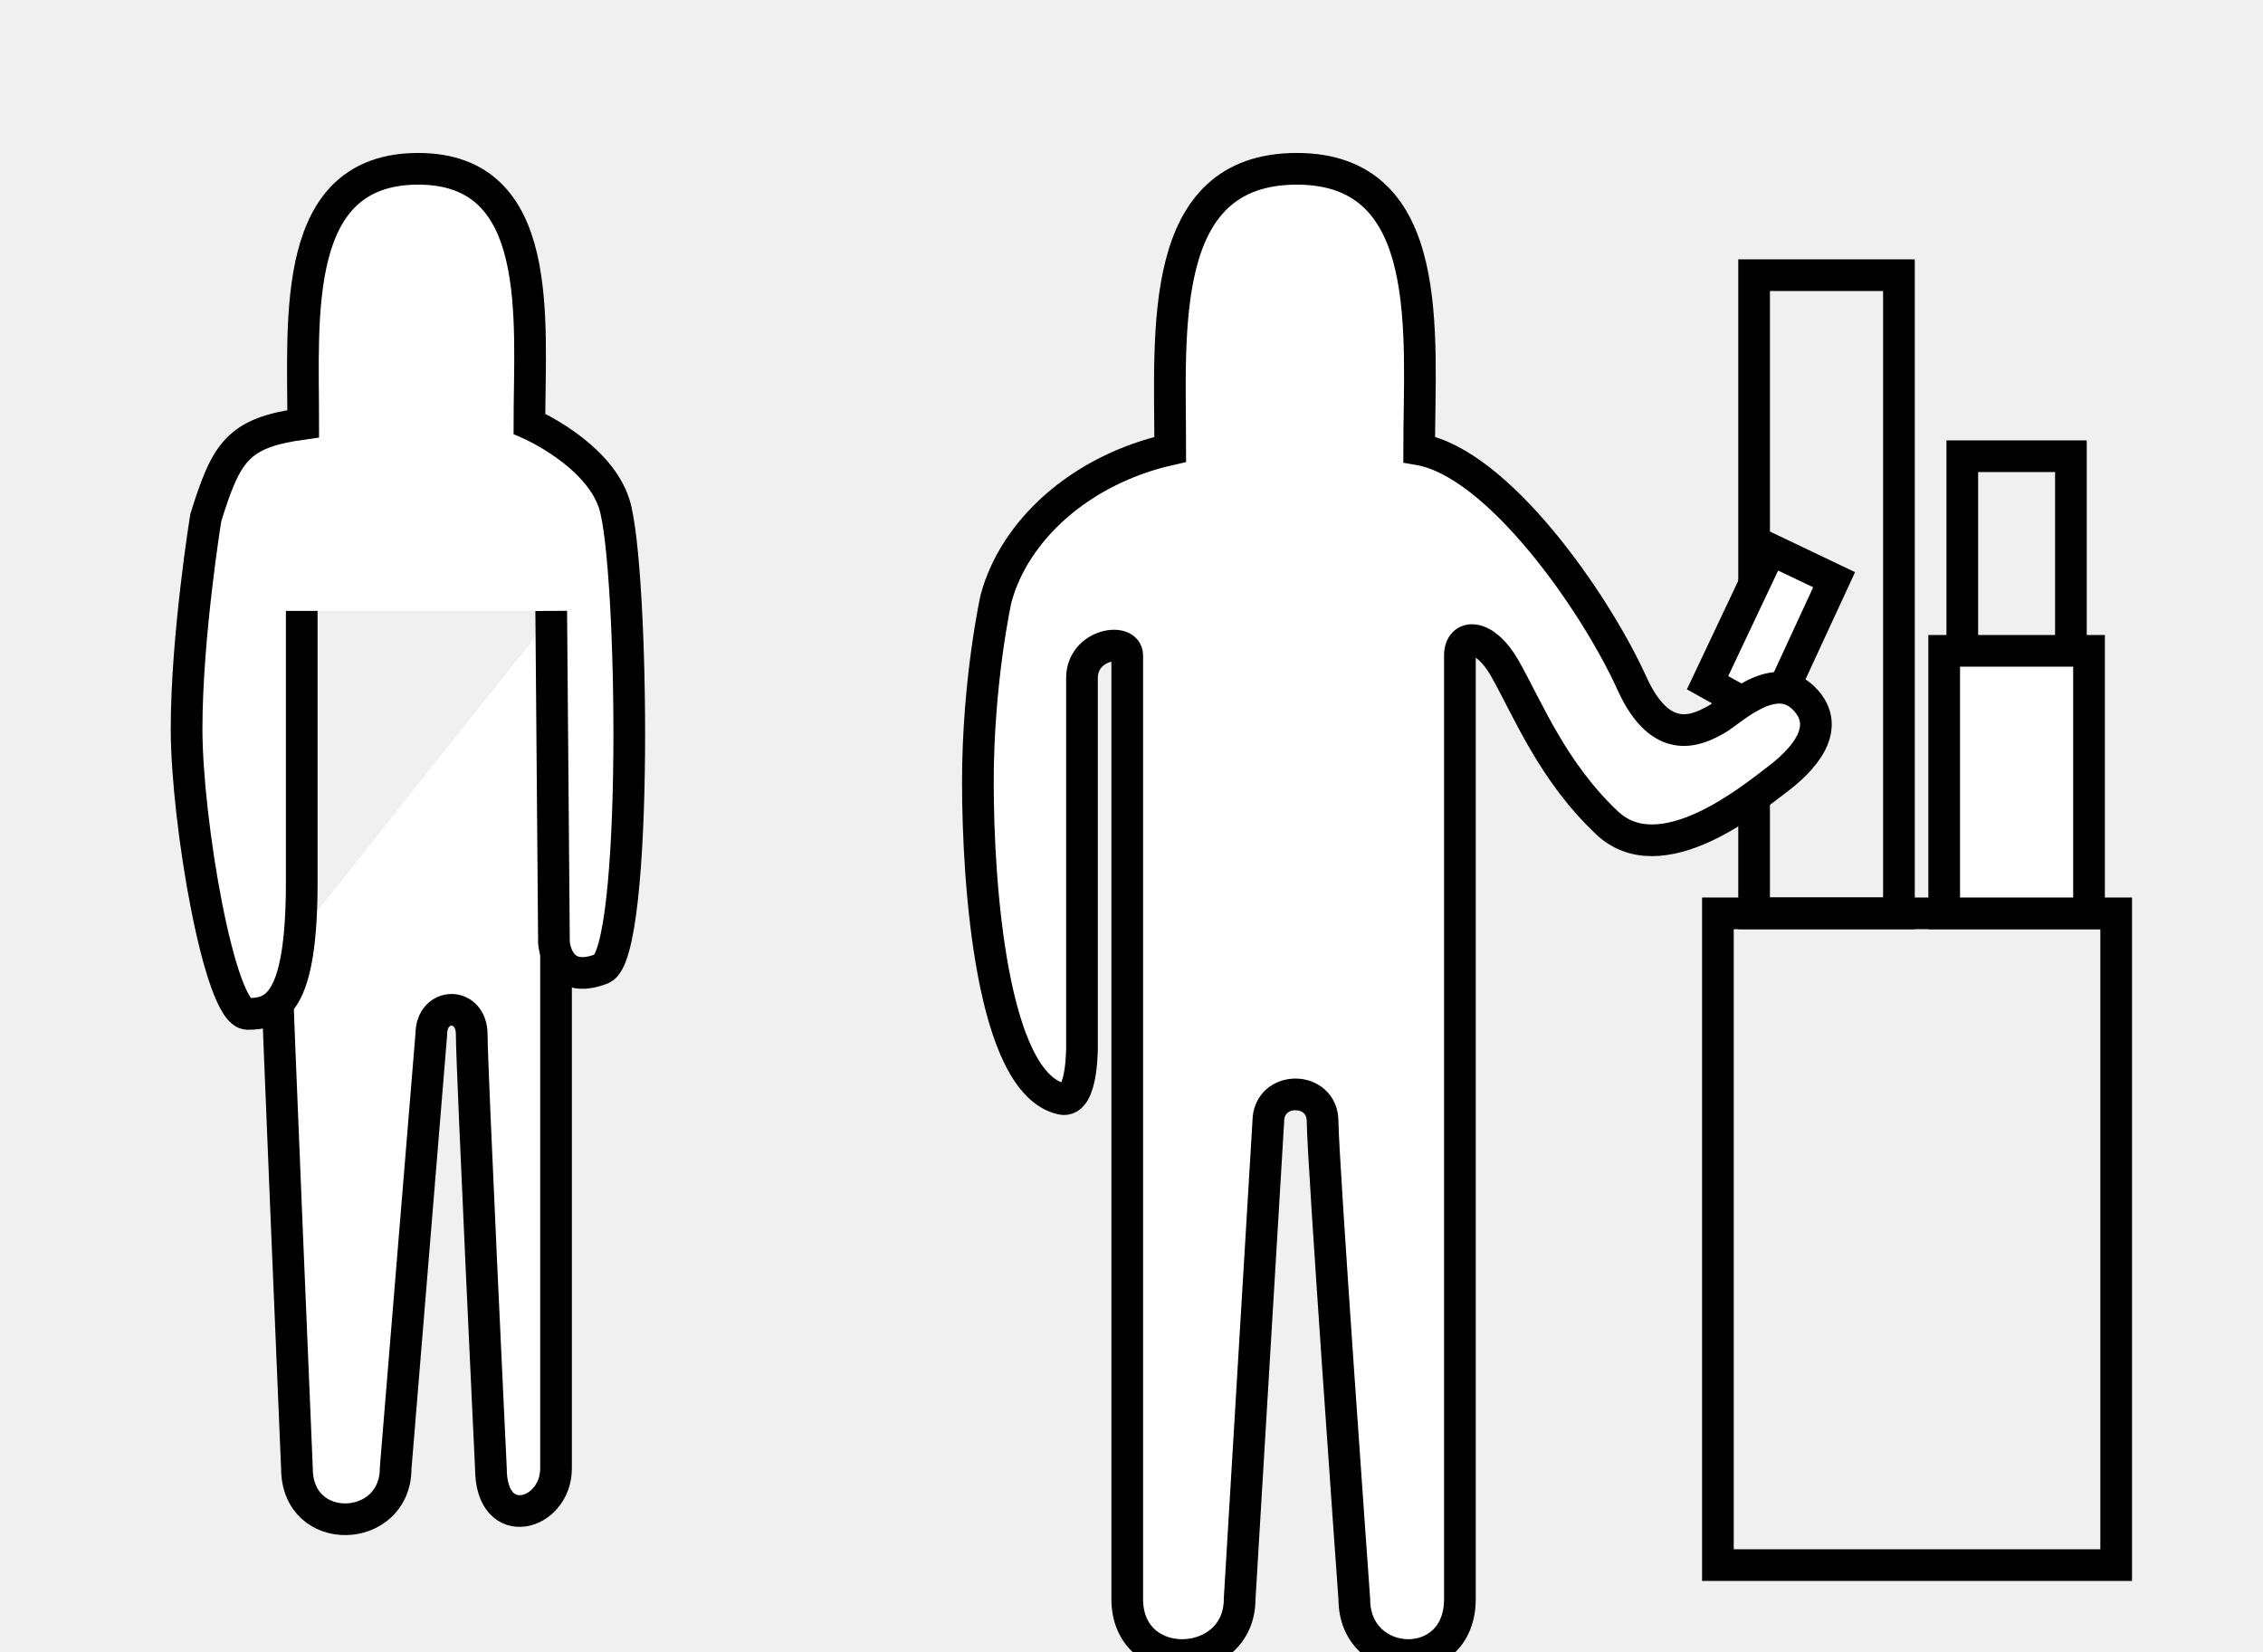
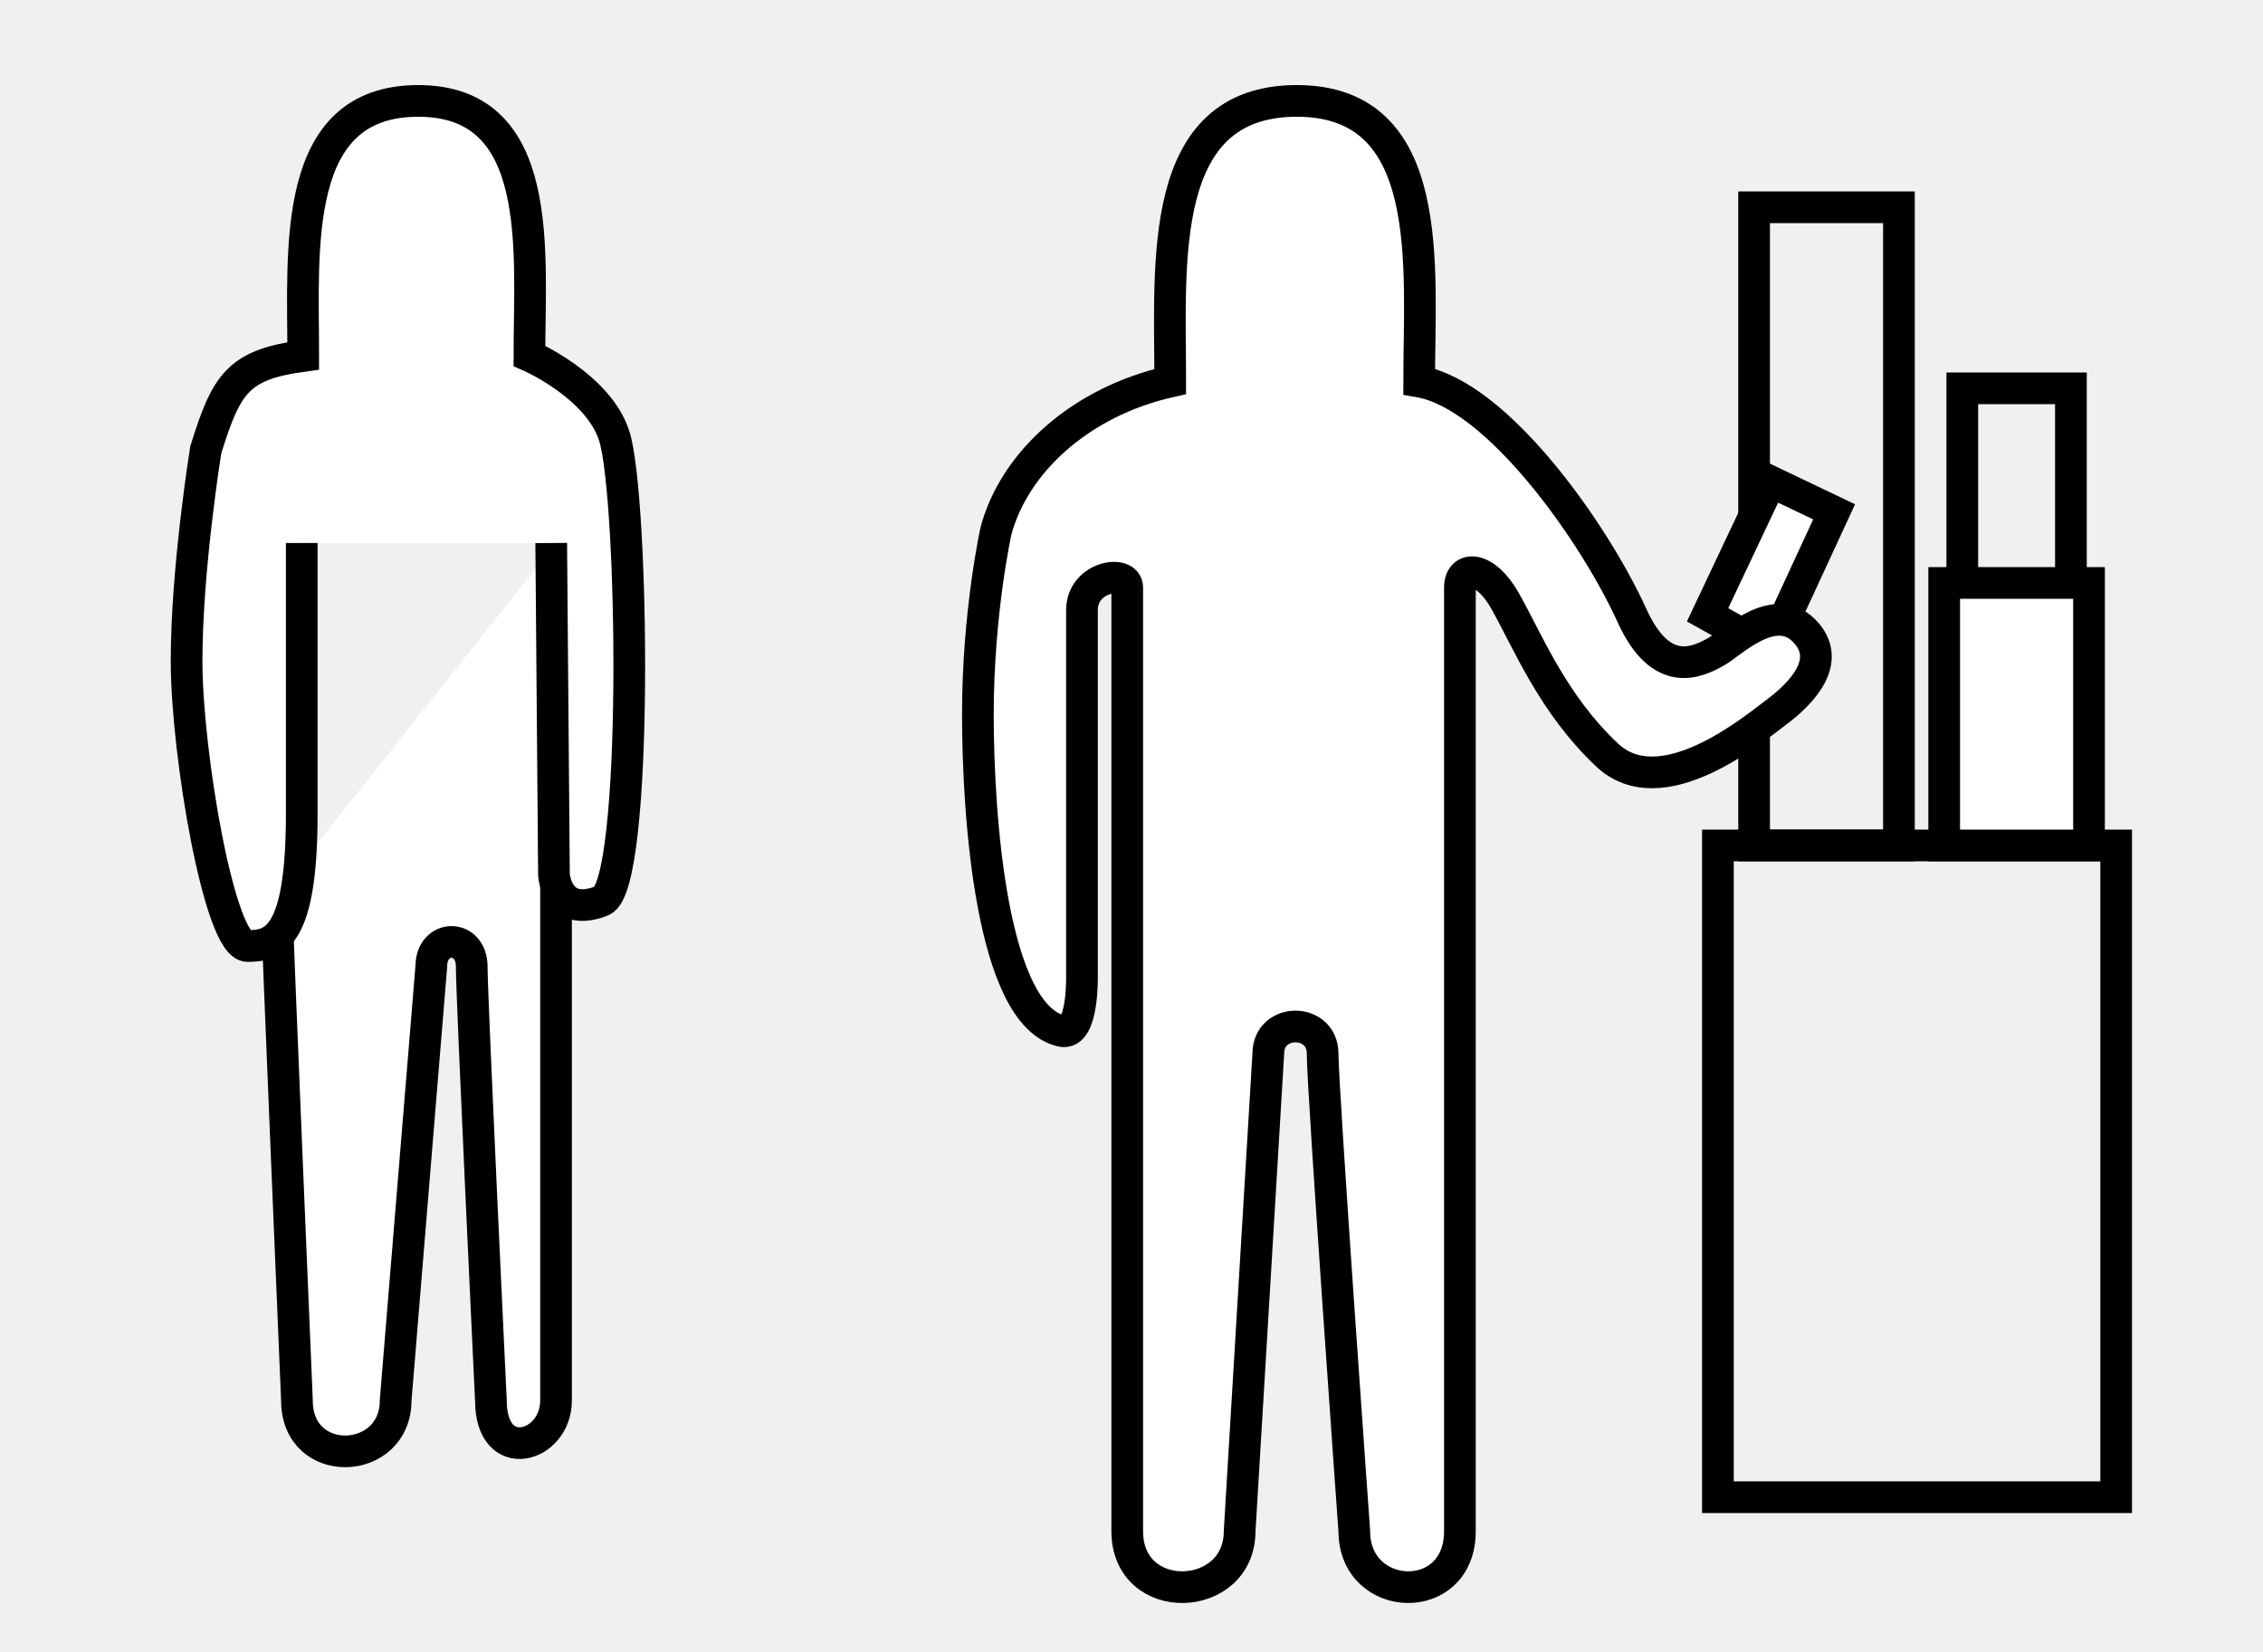
<svg xmlns="http://www.w3.org/2000/svg" xmlns:xlink="http://www.w3.org/1999/xlink" version="1.1" x="0px" y="0px" viewBox="0 0 500 365" xml:space="preserve">
-   <animate attributeName="viewBox" begin="big.end + 1s" dur="0.96s" from="0 0 500 365" to="0 0 370 365" fill="freeze" />
+   <animate attributeName="viewBox" begin="big.end + 1s" dur="0.96s" from="0 0 500 365" to="0 0 400 365" fill="freeze" />
  <animate id="sesemeblur" attributeName="stdDeviation" from="0" to="4" begin="big.end + 1.2s" dur="0.5s" fill="freeze" xlink:href="#monumentblur" />
  <filter id="blurrySeseme">
    <feGaussianBlur id="monumentblur" stdDeviation="0, 0" />
  </filter>
-   <g id="social" pointer-events="all" transform="translate(-1400, -310)">
-     <animateTransform attributeName="transform" type="translate" from="0,0" to="-200,-20" additive="sum" fill="freeze" begin="big.end + 1s" dur="0.96s" />
+   <g id="social" pointer-events="all" transform="translate(-1400, -325)">
+     <animateTransform attributeName="transform" type="translate" from="0,0" to="-200, 0" additive="sum" fill="freeze" begin="big.end + 1s" dur="0.96s" />
    <g id="guy2">
      <animateTransform attributeName="transform" type="translate" from="0,0" to="115,0" additive="sum" begin="big.end + 1s" dur="0.7s" fill="freeze" />
      <path fill="#FFFFFF" stroke="#000000" stroke-width="7" stroke-miterlimit="10" d="M1522.852,444.974c0,4.392,0,189.45,0,189.45    c0,10.452-14.388,14.538-14.388,0c0,0-4.239-88.589-4.239-95.858c0-7.269-8.934-7.269-8.934,0l-7.876,95.858    c0,14.538-21.807,15.447-21.807,0c0,0-4.544-107.219-4.544-111.762" />
      <path fill="#FFFFFF" stroke="#000000" stroke-width="7" stroke-miterlimit="10" d="M1466.668,444.977c0,0,0,48.461,0,59.97    c0,27.259-6.026,29.071-11.964,29.073c-6.209,0.003-13.478-42.551-13.478-62.995s4.239-46.643,4.239-46.643    c4.544-14.536,6.996-18.779,21.531-20.751c0-23.816-2.778-56.335,25.416-56.335c28.193,0,24.56,33.357,24.56,56.335    c0,0,15.22,6.618,18.752,17.722c4.239,13.326,5.451,99.344-2.728,102.675c-9.993,3.938-10.6-5.754-10.6-5.754l-0.606-73.297" />
    </g>
    <g id="monument" filter="url(#blurrySeseme)">
      <rect x="1779.561" y="511.799" fill="none" stroke="#000000" stroke-width="7" stroke-miterlimit="10" width="88" height="144">
        <animate attributeName="stroke" from="#000000" to="#898989" begin="big.end + 1s" dur="0.7s" fill="freeze" additive="sum" />
      </rect>
      <rect x="1787.561" y="370.799" fill="none" stroke="#000000" stroke-width="7" stroke-miterlimit="10" width="32" height="141">
        <animate attributeName="stroke" from="#000000" to="#898989" begin="big.end + 1s" dur="0.7s" fill="freeze" additive="sum" />
      </rect>
      <rect x="1833.561" y="410.799" fill="none" stroke="#000000" stroke-width="7" stroke-miterlimit="10" width="24" height="99">
        <animate attributeName="stroke" from="#000000" to="#898989" begin="big.end + 1s" dur="0.7s" fill="freeze" additive="sum" />
      </rect>
      <rect x="1829.561" y="453.799" fill="#FFFFFF" stroke="#000000" stroke-width="7" stroke-miterlimit="10" width="32" height="58">
        <animate attributeName="stroke" from="#000000" to="#898989" begin="big.end + 1s" dur="0.7s" fill="freeze" additive="sum" />
      </rect>
    </g>
    <g id="guy1">
      <animateTransform attributeName="transform" type="translate" from="0,0" to="15,0" additive="sum" begin="big.end + 1s" dur="0.7s" fill="freeze" />
      <polyline id="dudesphone" fill="#FFFFFF" stroke="#000000" stroke-width="7" stroke-miterlimit="10" points="1785.904,465.649    1777.278,460.844 1791.209,431.388 1805.241,438.085 1794.894,460.466  " />
      <path id="guy_1" fill="#FFFFFF" stroke="#000000" stroke-width="7" stroke-miterlimit="10" d="M1722.559,454.796   c0,4.833,0,208.5,0,208.5c0,17-23.333,16-23.333,0c0,0-7.001-97.497-7.001-105.497s-12-8-12,0l-6.332,105.497   c0,16-24.835,17-24.835,0c0,0,0-203.5,0-208.5c0-4-10-2.48-10,5c0,0,0,57.5,0,80.5c0,0,0.377,13.602-4.5,12.5   c-15.5-3.5-18.5-47.5-18.5-70s4-40.5,4-40.5c4-15,18.5-28.5,38.5-33c0-26.212-3.059-62,27.971-62s27.029,36.712,27.029,62   c17.334,3,38.788,33.552,47.001,51.666c6.499,14.334,14.499,10.334,18.667,8c3.29-1.842,12.666-11.332,19.333-4.666   s-0.667,14-6.001,18s-25.5,20.834-37.5,9.5s-17.347-24.838-22.5-34C1728.058,449.796,1722.559,449.963,1722.559,454.796z">
		
	</path>
    </g>
    <line fill="#FFFFFF" stroke="#000000" stroke-width="7" stroke-miterlimit="10" stroke-dasharray="7" x1="1543.167" y1="378.5" x2="1543.167" y2="378.5">
      <animate attributeName="x2" from="1543.167" to="1639.167" fill="freeze" begin="indefinite" dur="0.4s" id="big" />
      <animate attributeName="x1" from="1543.167" to="1639.167" fill="freeze" begin="big.end + 0.7s" dur="0.25s" />
    </line>
  </g>
</svg>
